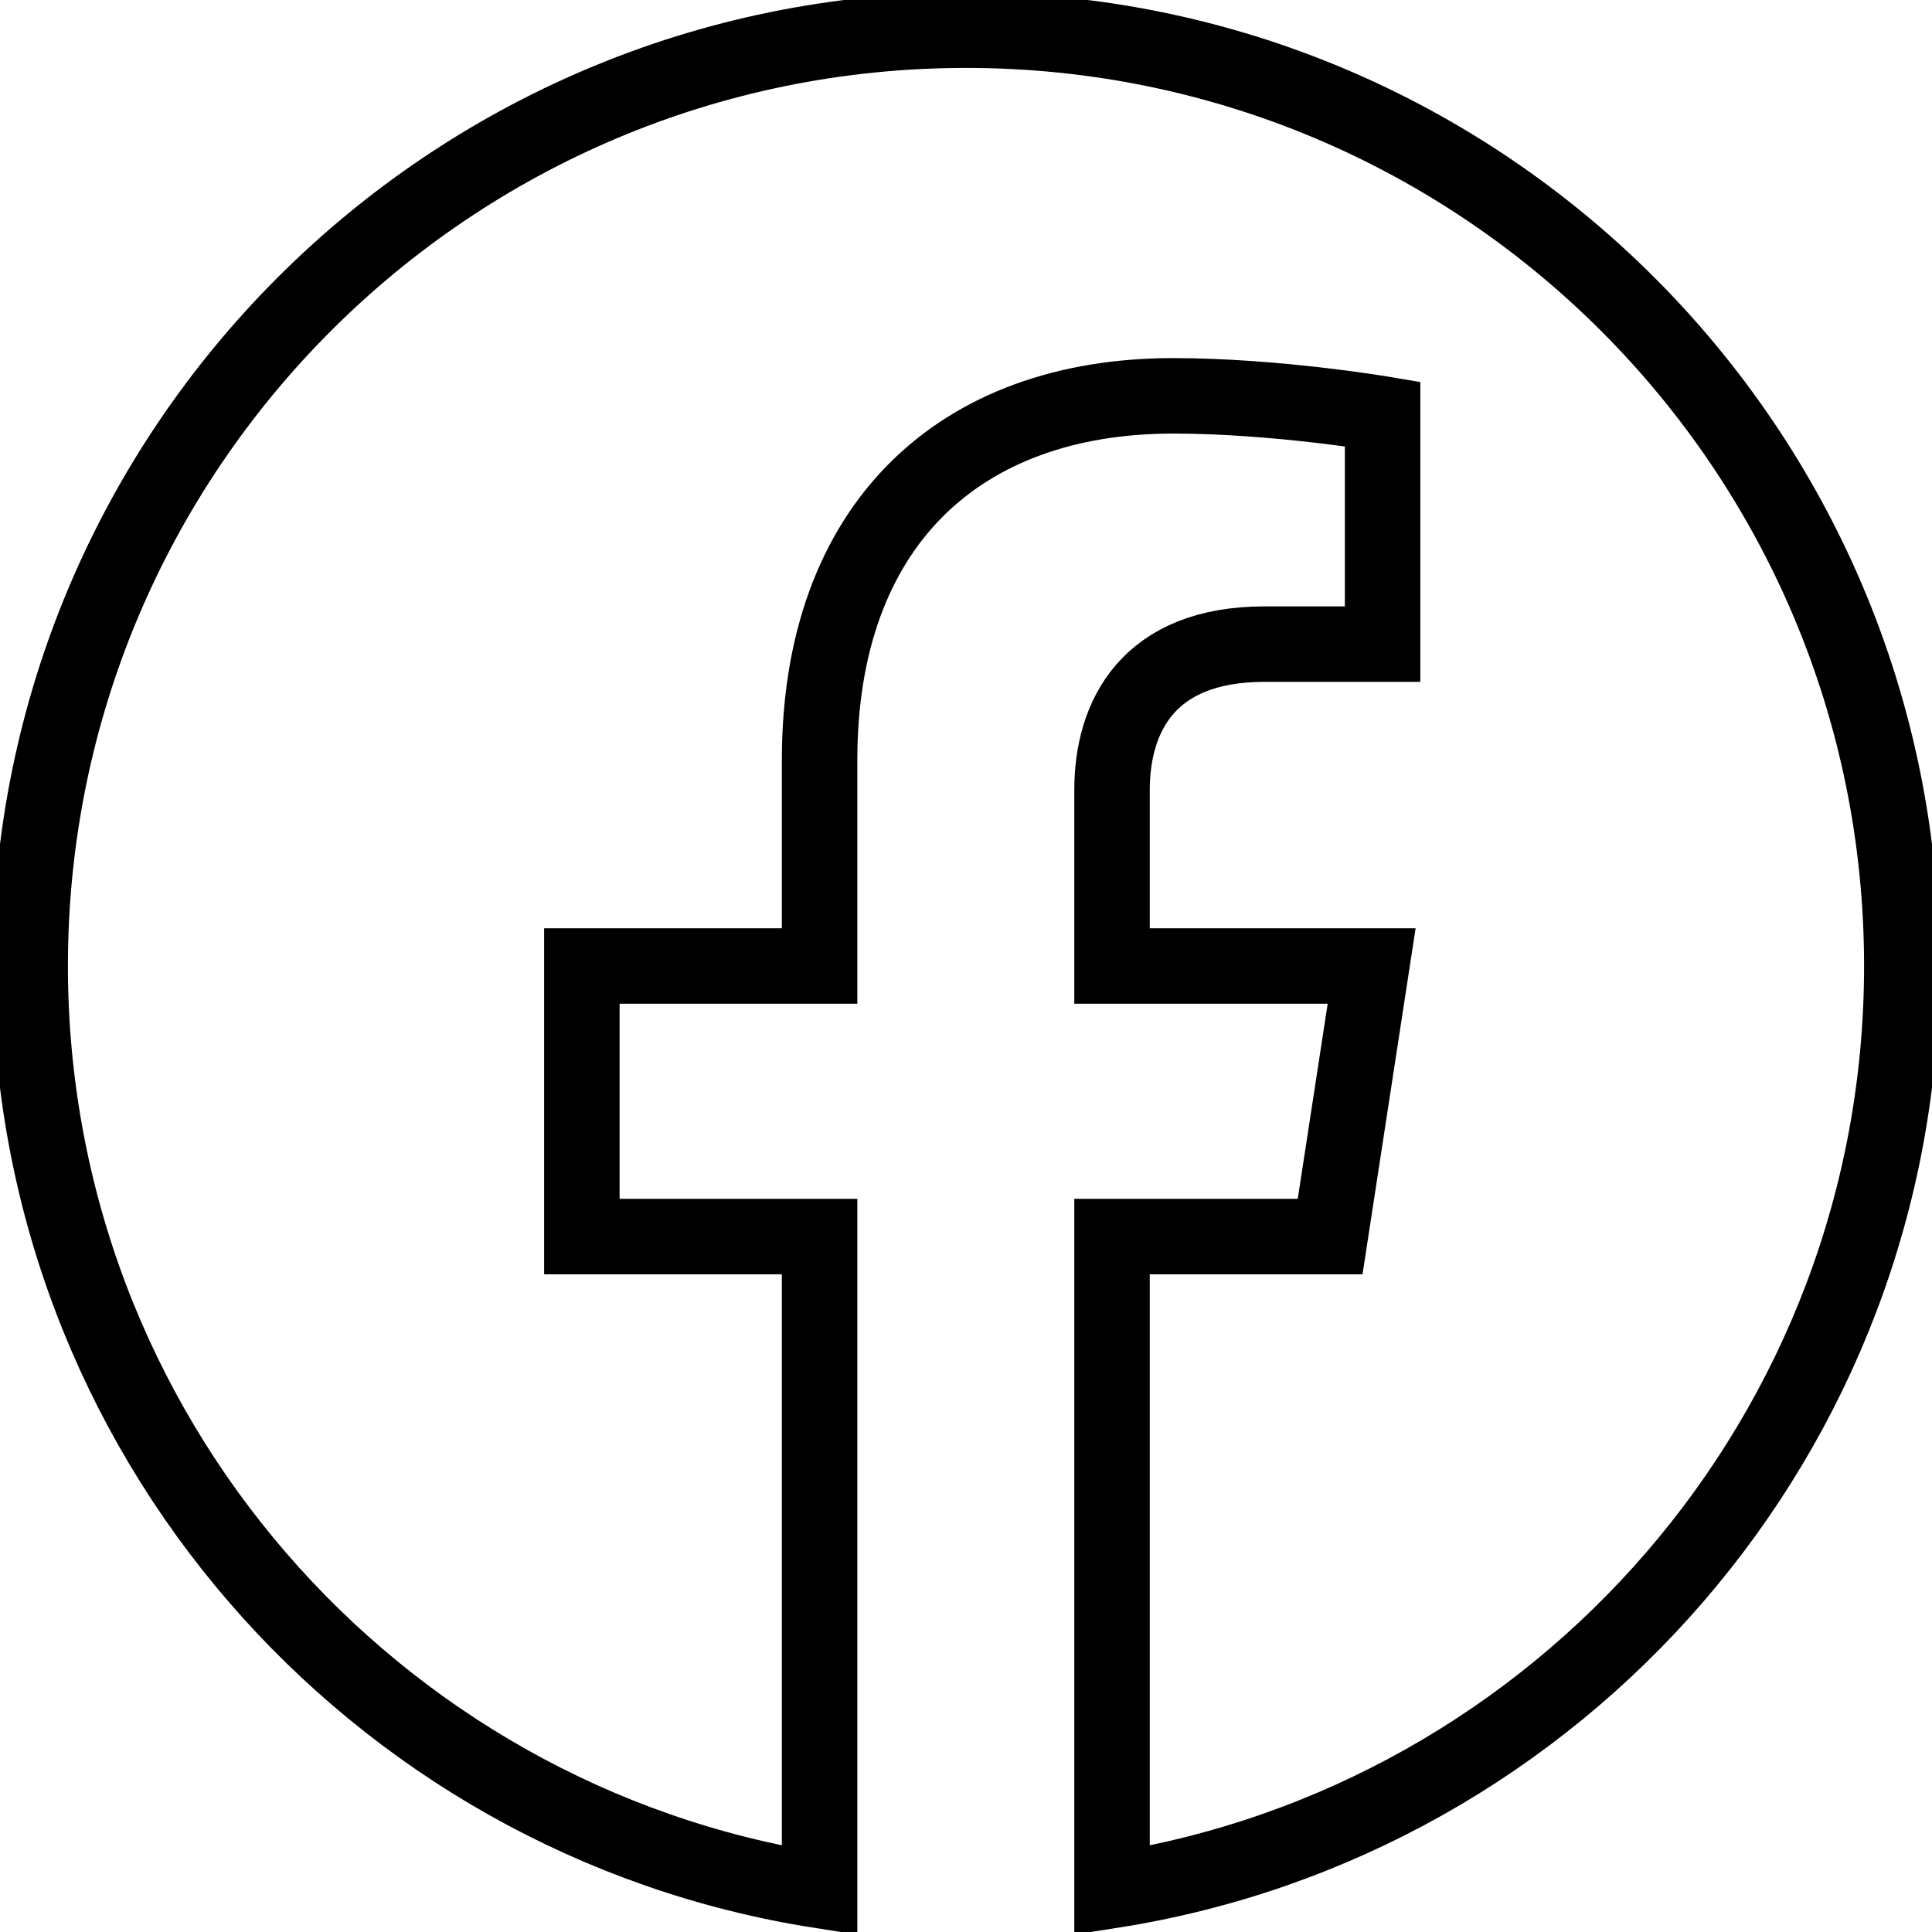
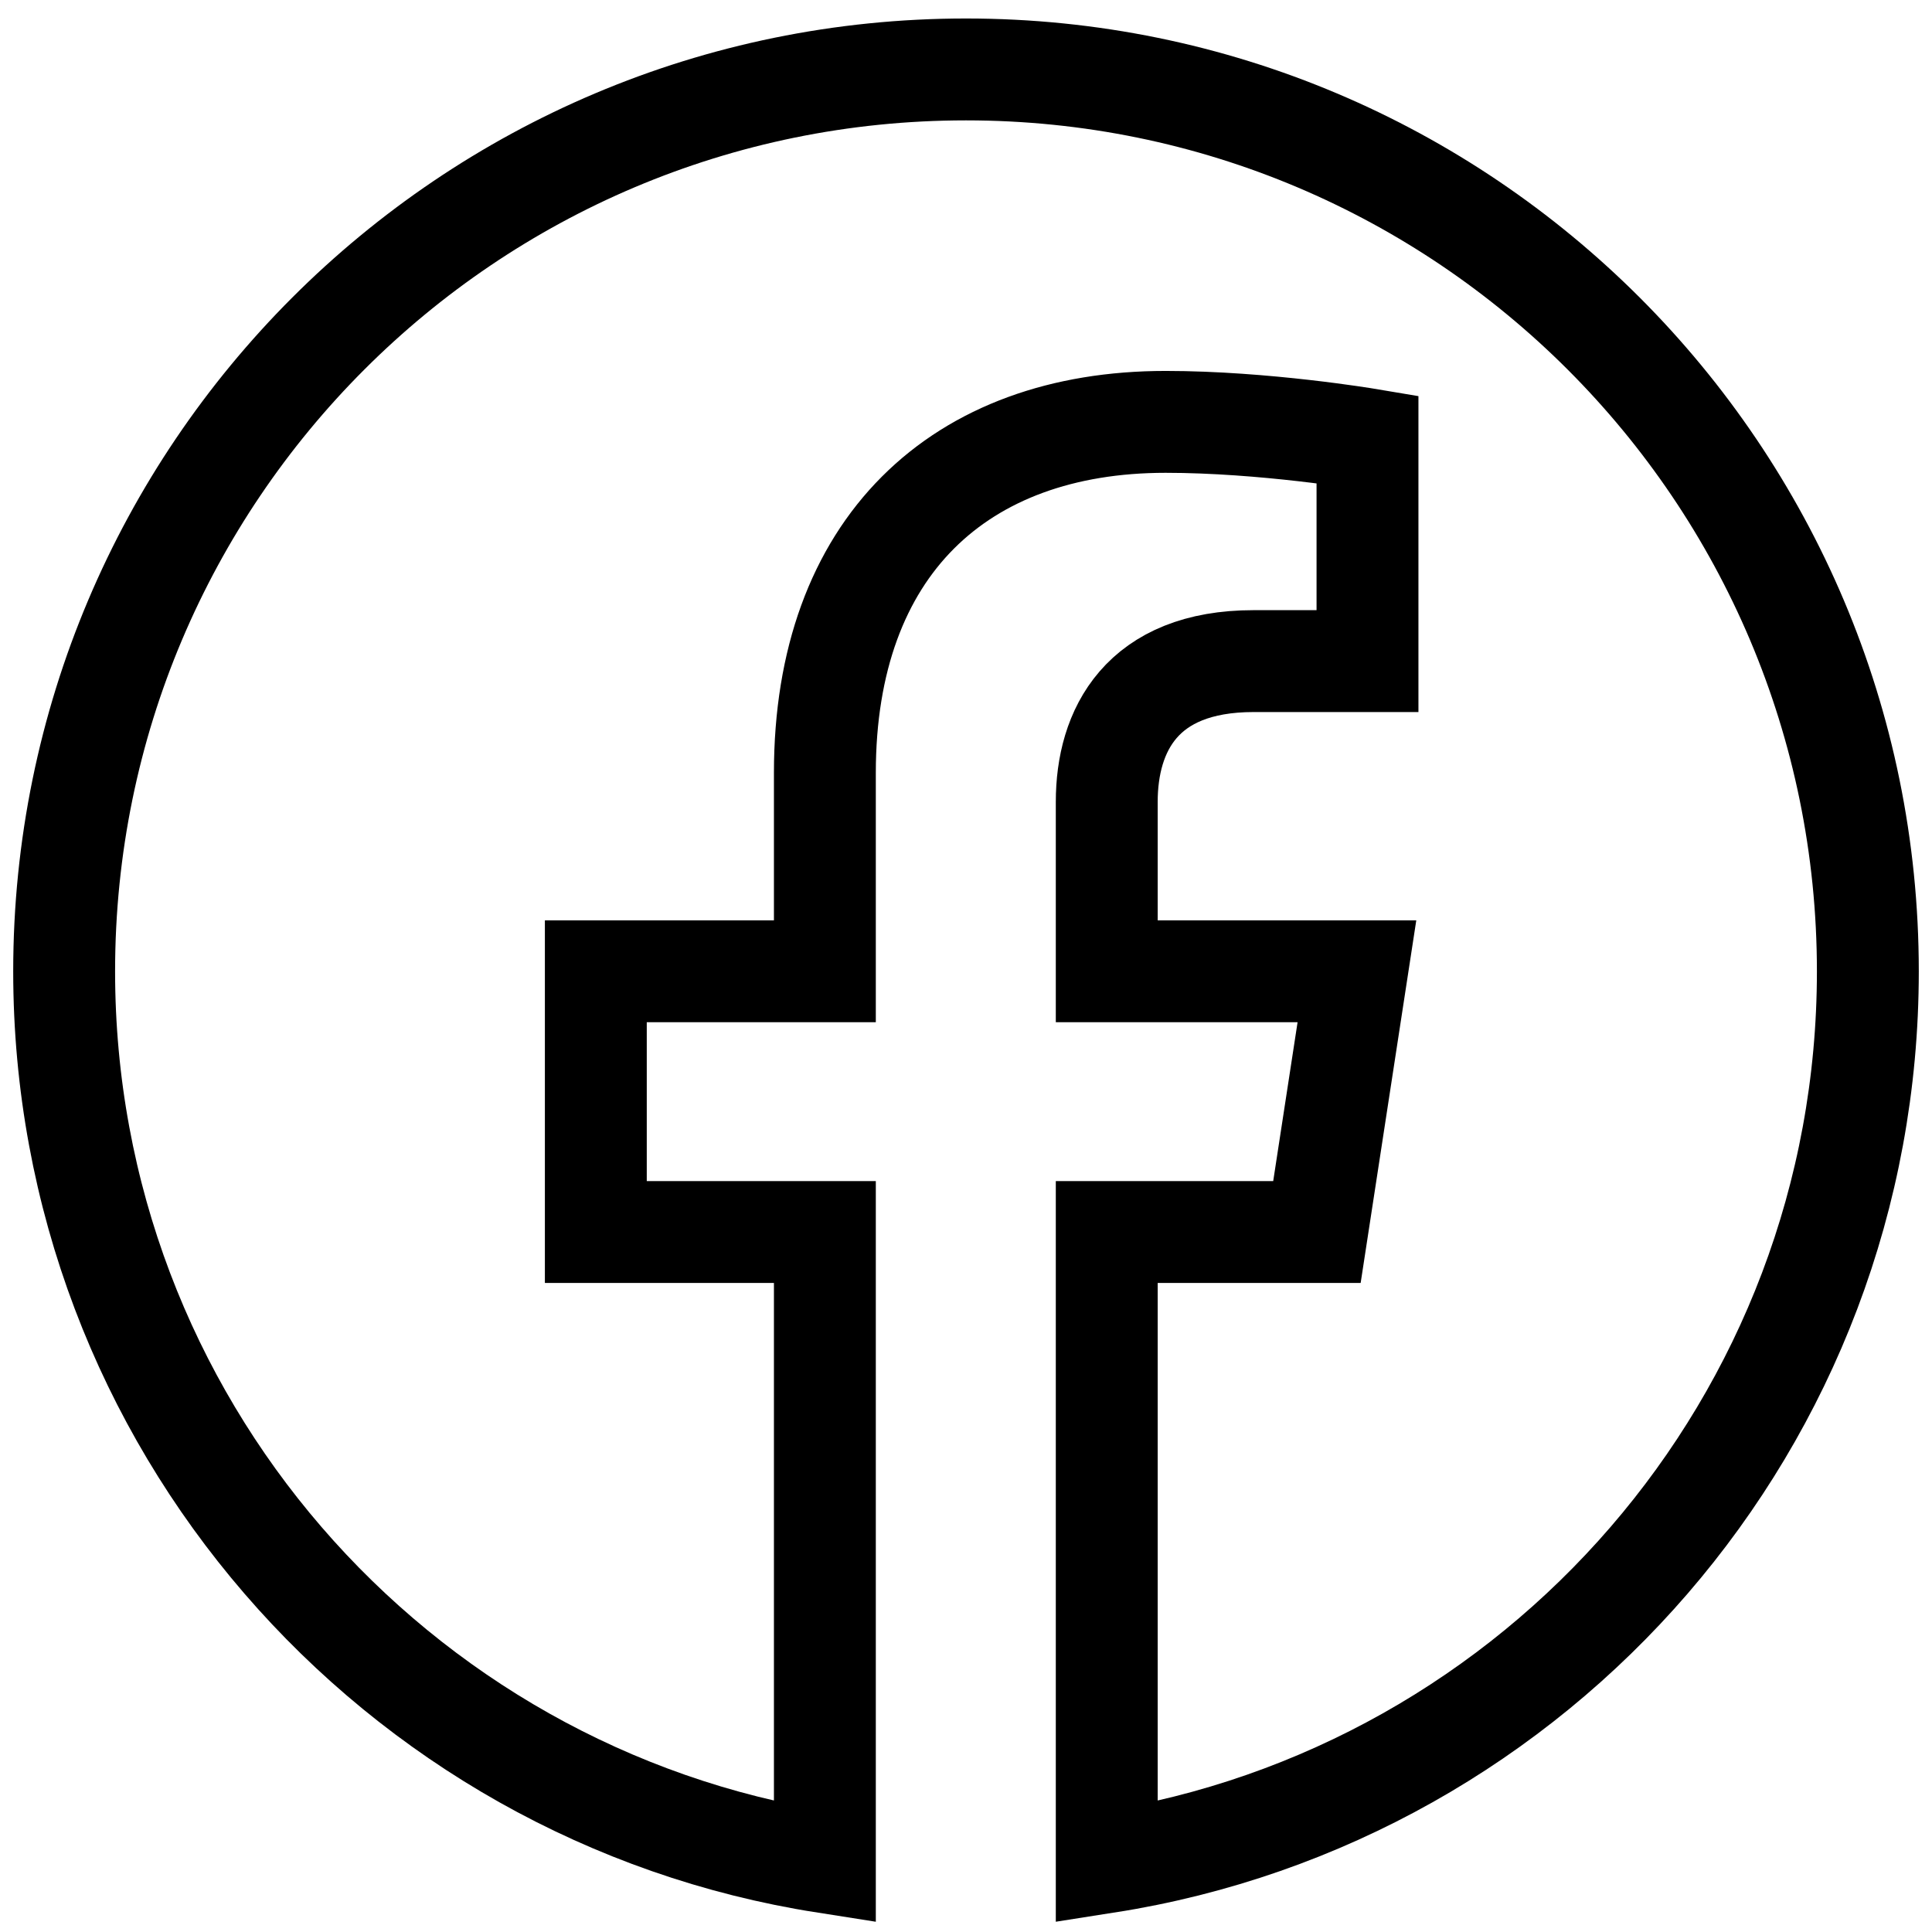
<svg xmlns="http://www.w3.org/2000/svg" version="1.1" id="레이어_1" focusable="false" x="0px" y="0px" viewBox="0 0 512 512" style="enable-background:new 0 0 512 512;" xml:space="preserve">
  <style type="text/css">
- 	.st0{fill:none;stroke:#000000;stroke-width:20;stroke-miterlimit:10;}
+ 	.st0{fill:none;stroke:#000000;stroke-width:27;stroke-miterlimit:10;}
</style>
-   <path class="st0" d="M504,256C504,119,393,8,256,8S8,119,8,256c0,123.8,90.7,226.4,209.2,245V327.7h-63V256h63v-54.6  c0-62.2,37-96.5,93.7-96.5c27.1,0,55.5,4.8,55.5,4.8v61h-31.3c-30.8,0-40.4,19.1-40.4,38.7V256h68.8l-11,71.7h-57.8V501  C413.3,482.4,504,379.8,504,256z" />
+   <path class="st0" d="M495,257.4c0-132-107-239-239-239s-239,107-239,239c0,119.3,87.4,218.2,201.6,236.1v-167h-60.7v-69.1h60.7  v-52.6c0-59.9,35.7-93,90.3-93c26.1,0,53.5,4.6,53.5,4.6v58.8h-30.2c-29.7,0-38.9,18.4-38.9,37.3v44.9h66.3L349,326.5h-55.7v167  C407.6,475.6,495,376.8,495,257.4z" />
</svg>
